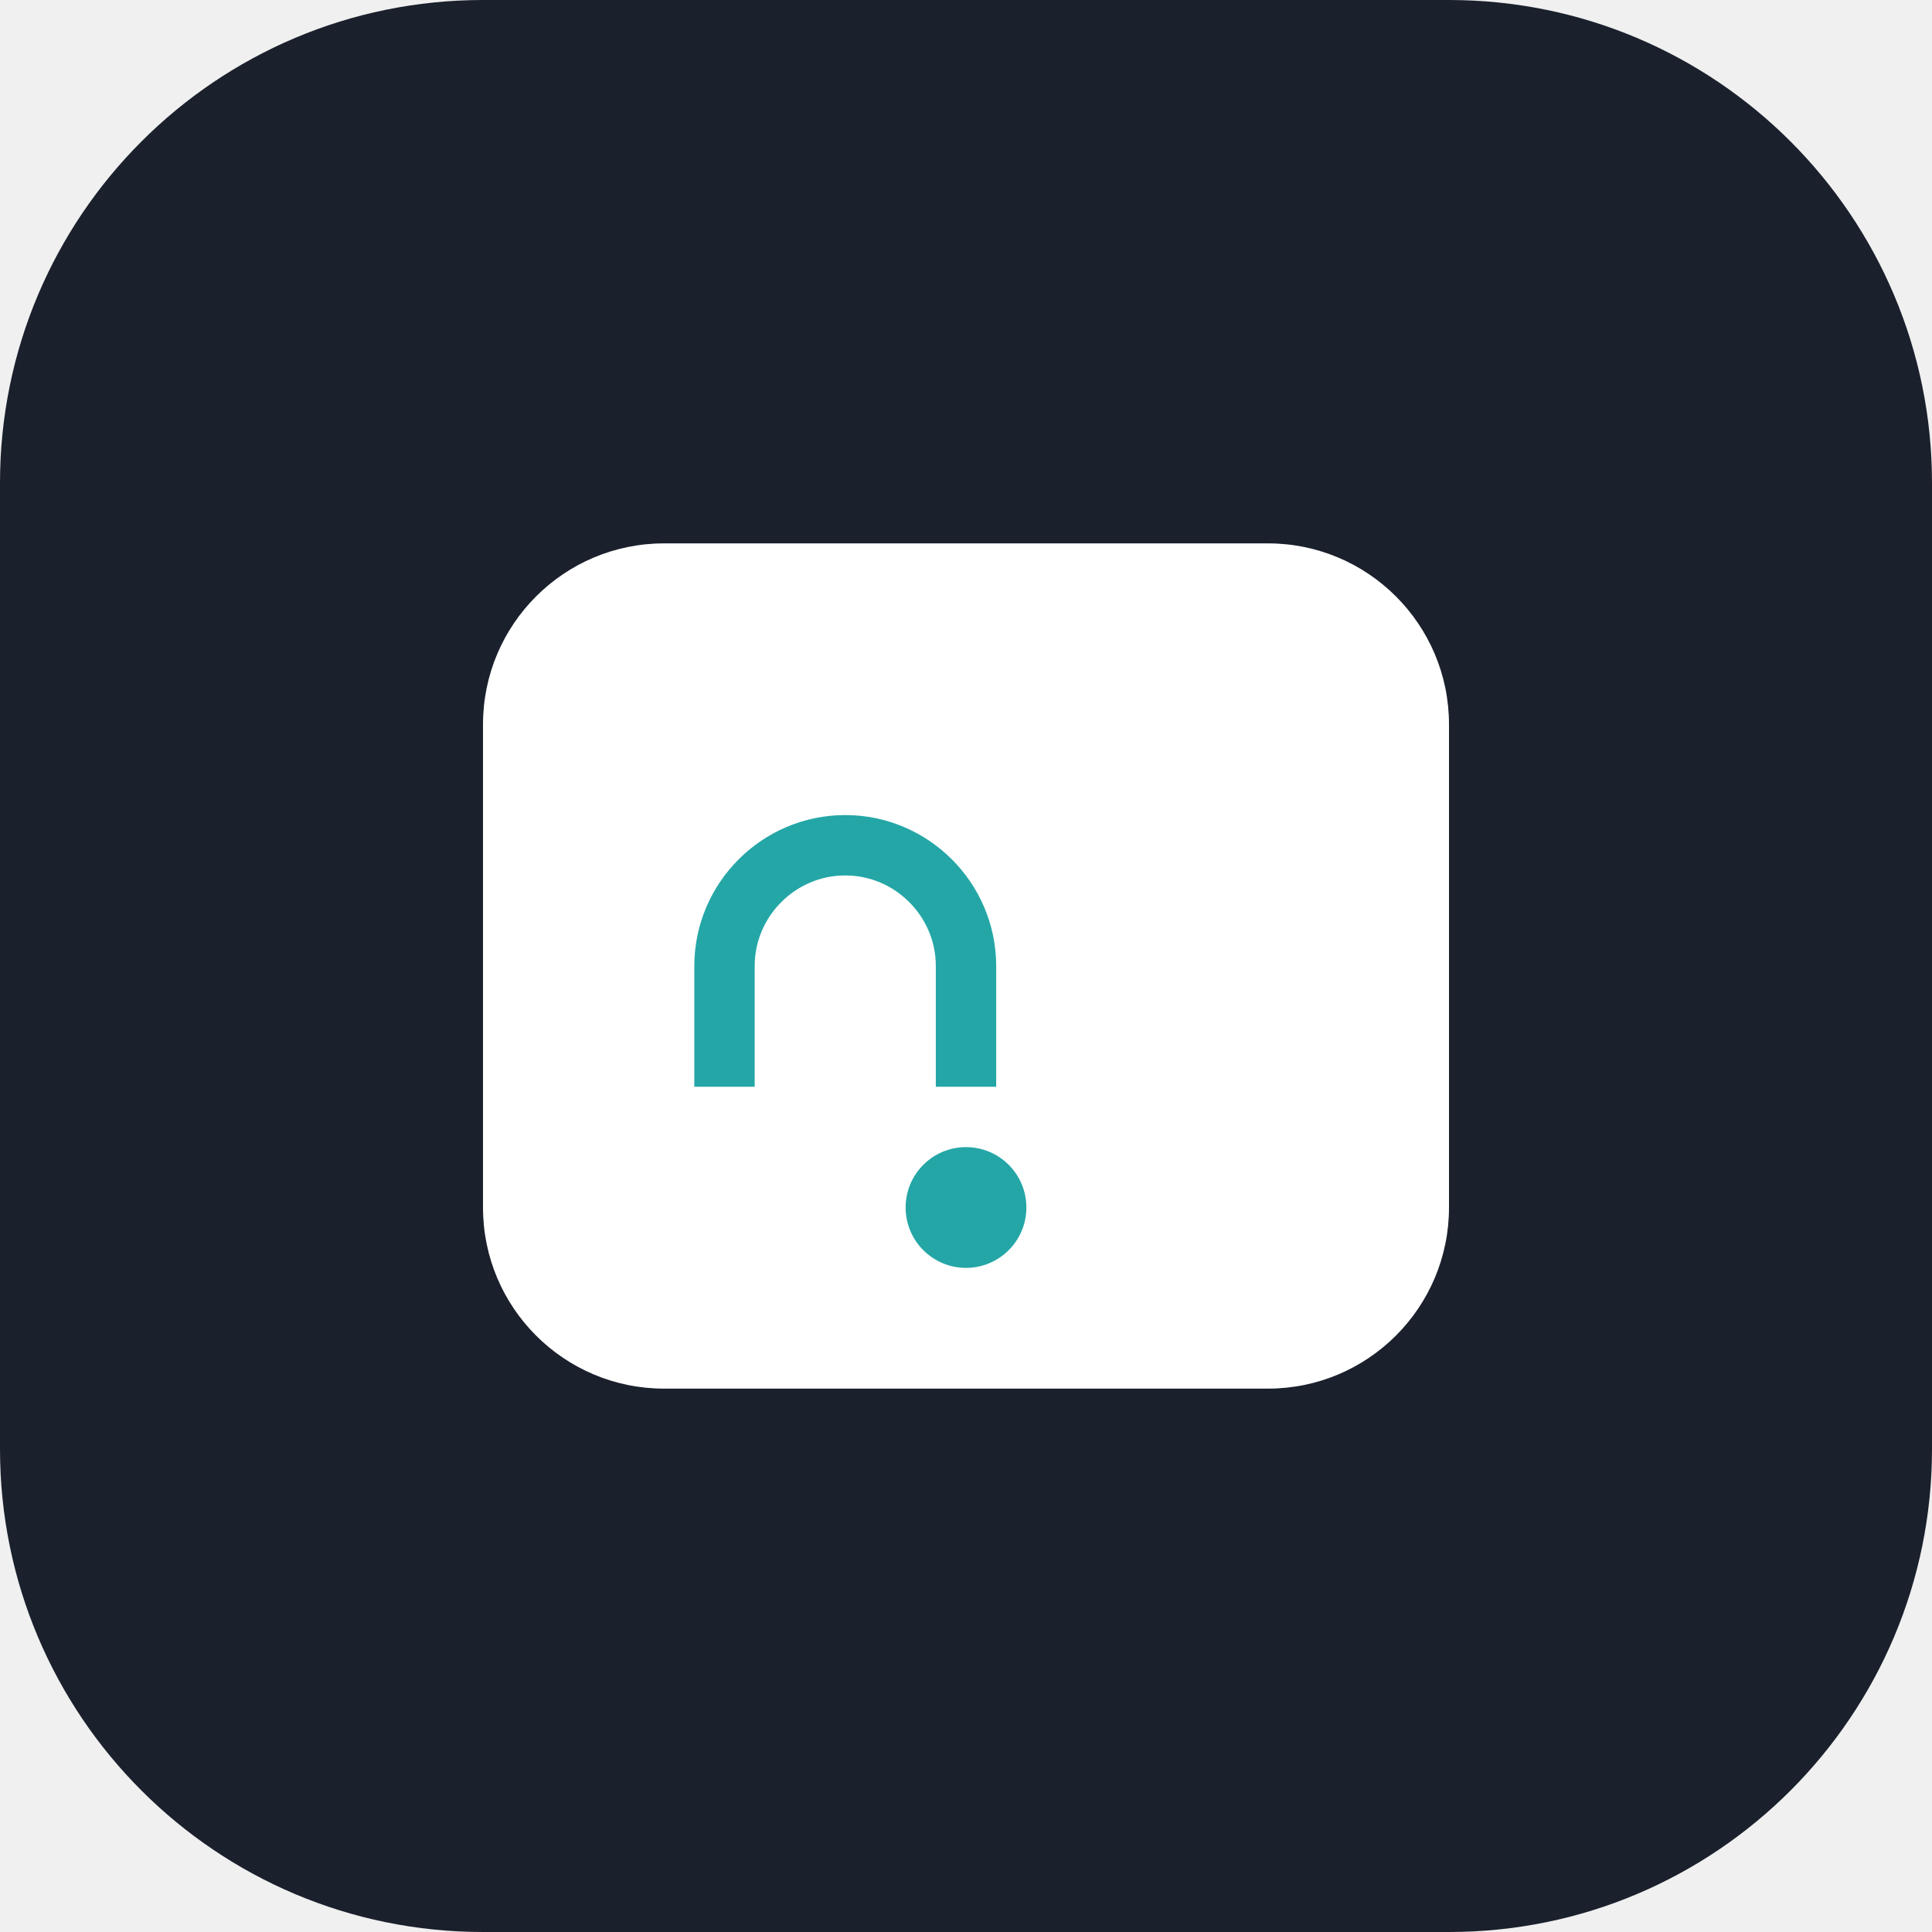
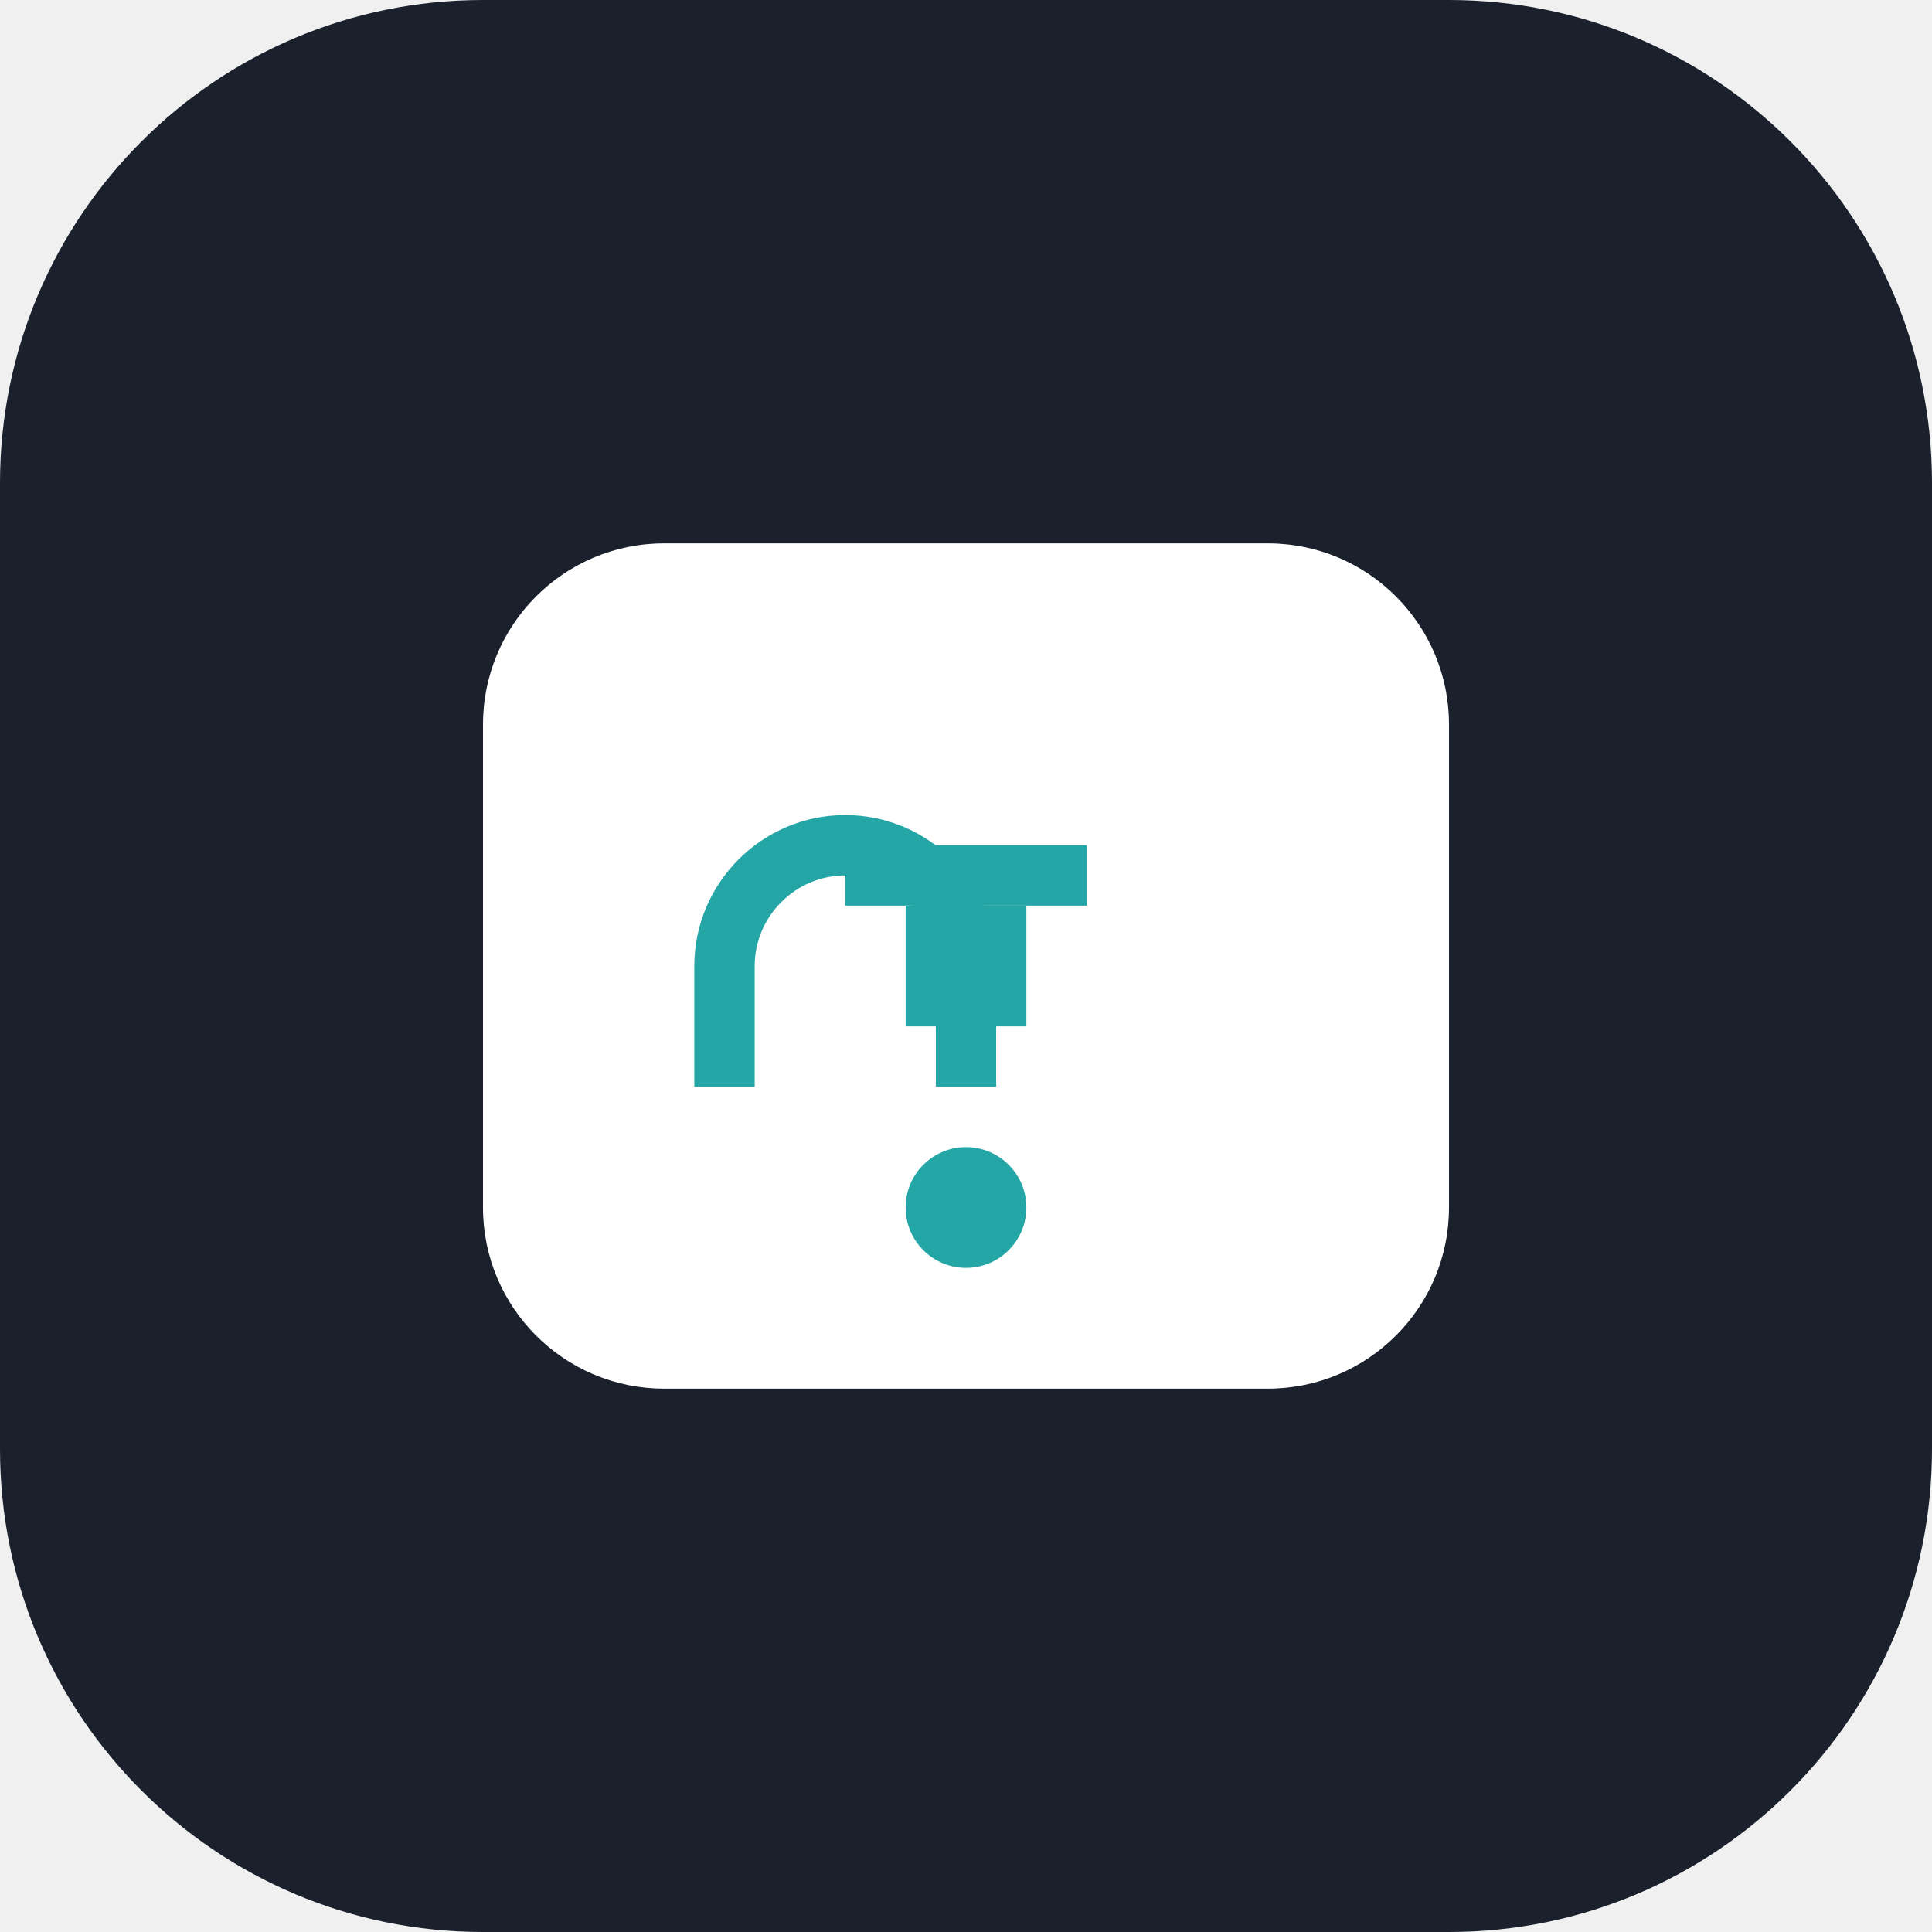
<svg xmlns="http://www.w3.org/2000/svg" width="64" height="64" viewBox="0 0 64 64" fill="none">
  <rect width="64" height="64" rx="16" fill="#1A202C" />
  <g>
    <rect x="16" y="18" width="32" height="28" rx="6" fill="#fff" />
    <path d="M24 36v-4c0-2.2 1.8-4 4-4s4 1.8 4 4v4" stroke="#24a6a6" stroke-width="2" />
    <circle cx="32" cy="40" r="2" fill="#24a6a6" />
+     <path d="M28 28h8v2h-8z" fill="#24a6a6" />
+     <path d="M30 30h4v4h-4z" fill="#24a6a6" />
  </g>
</svg>
